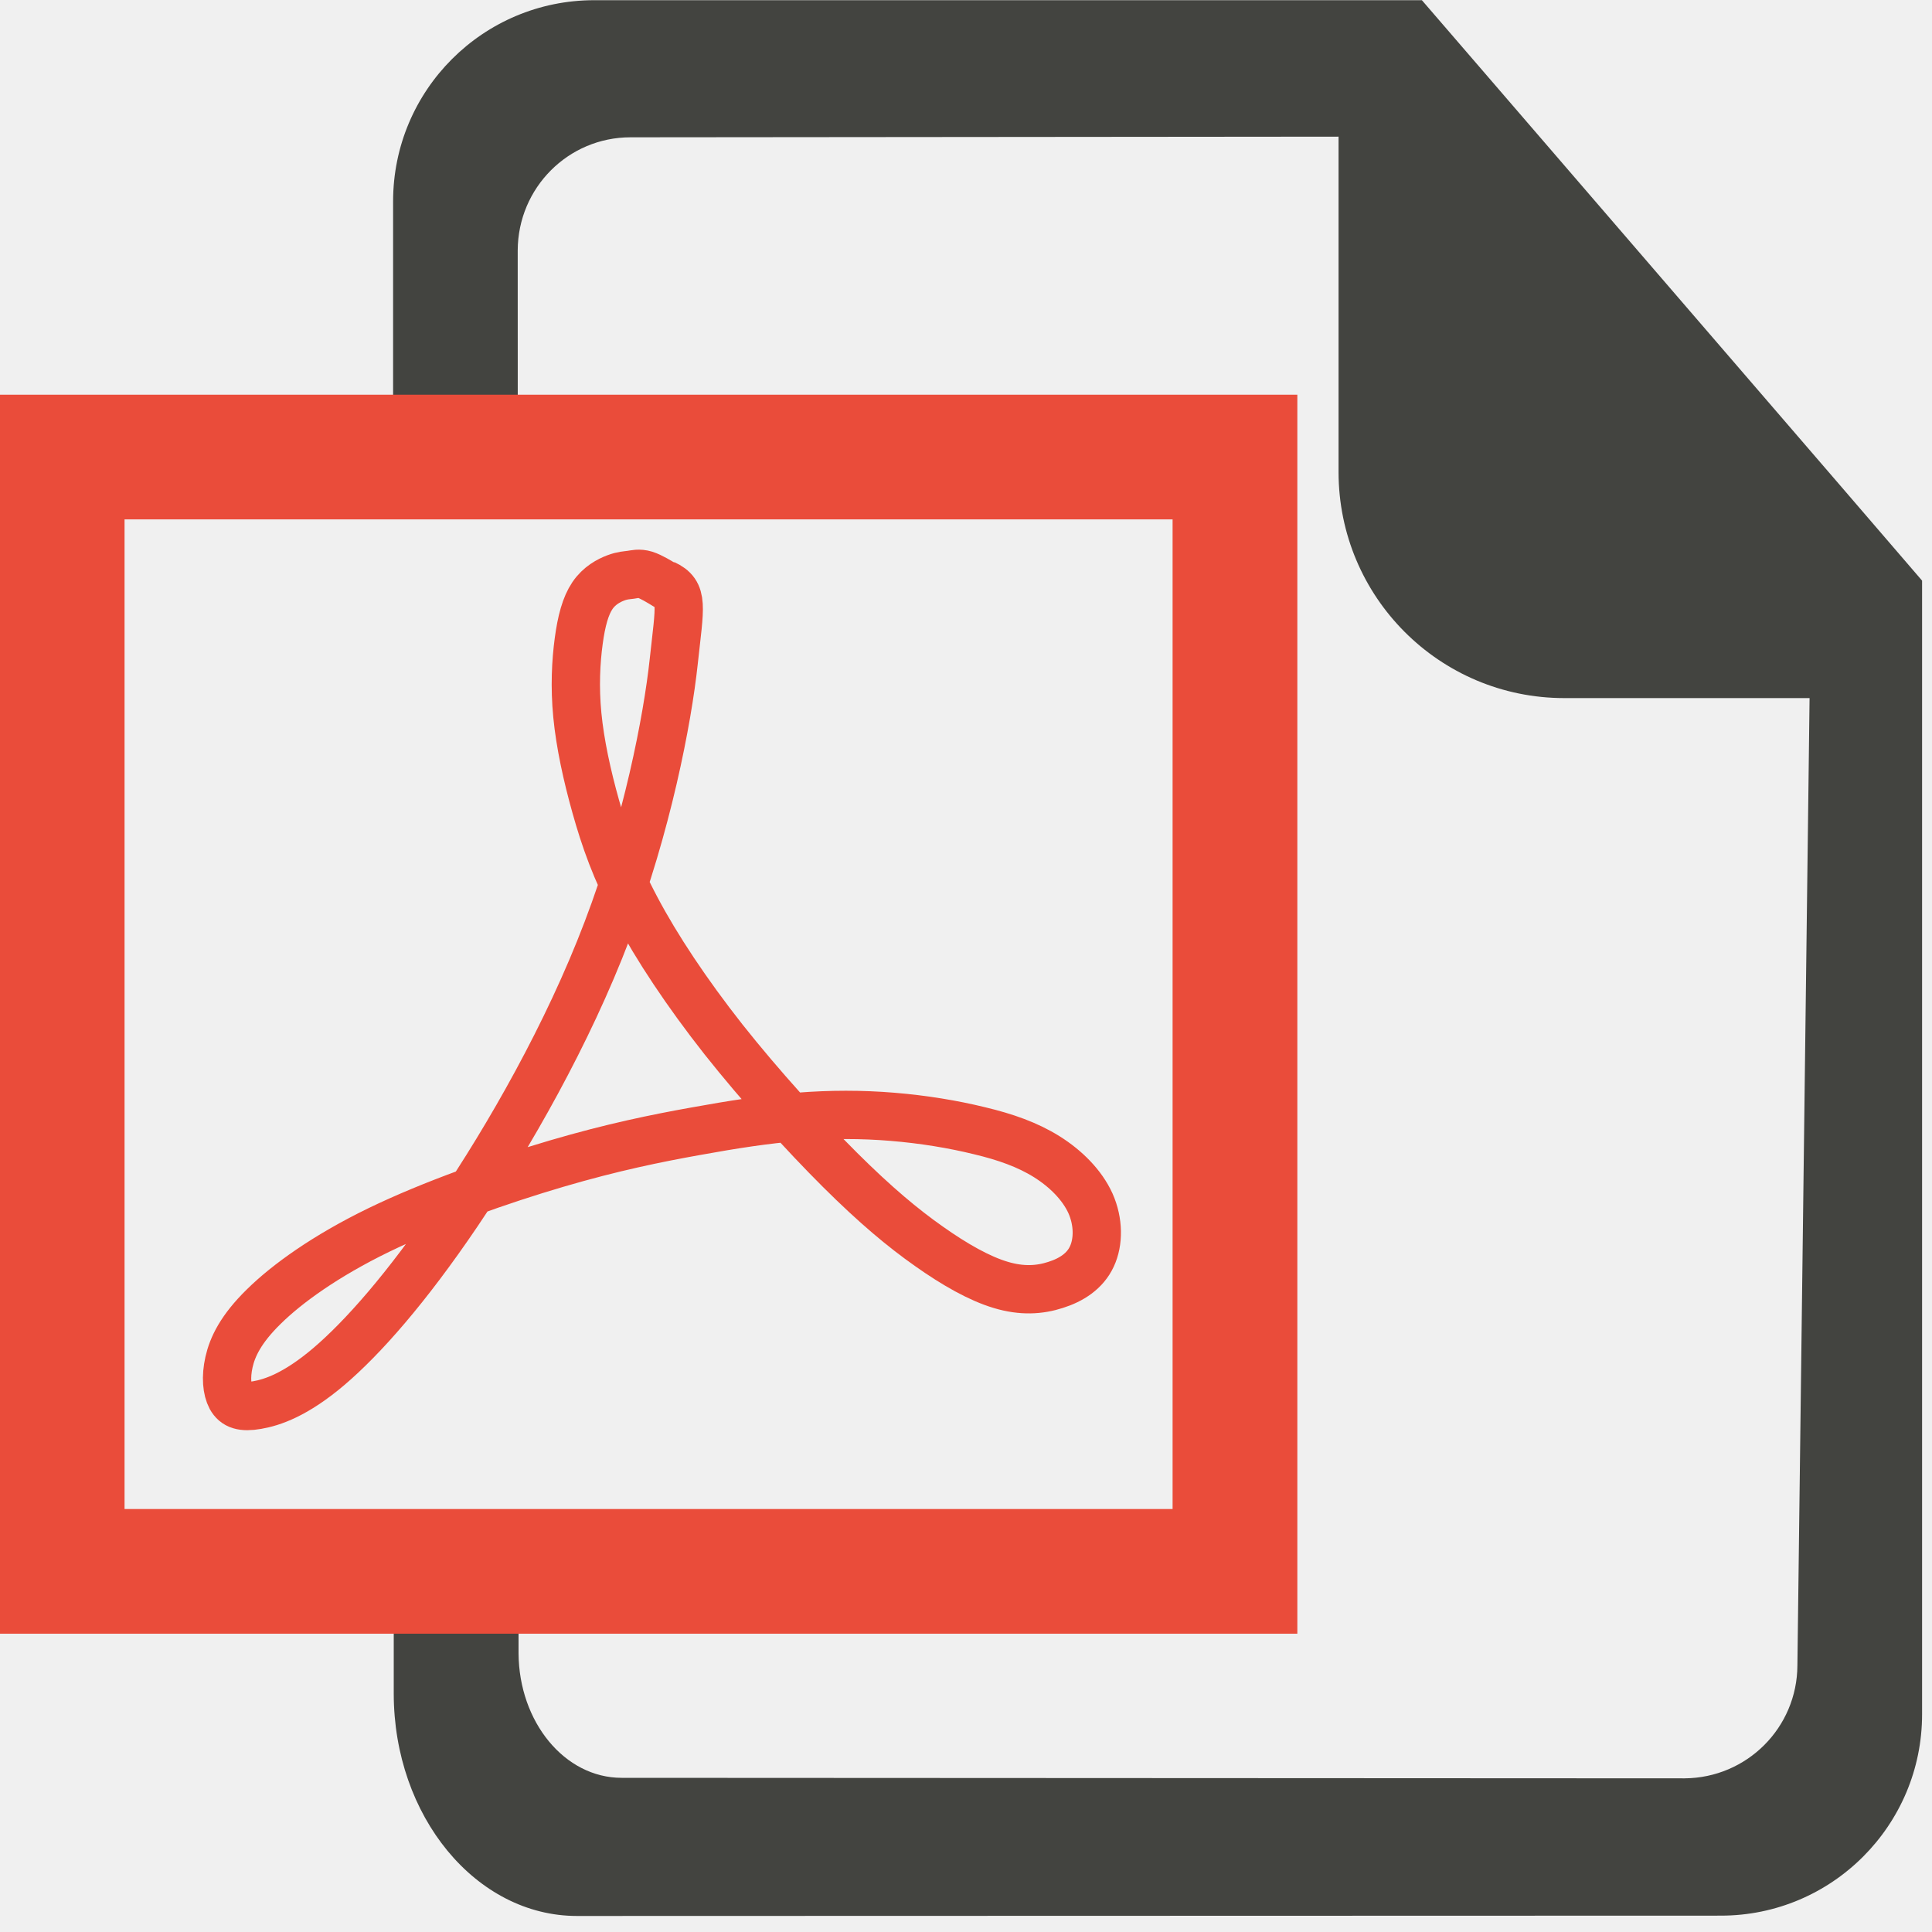
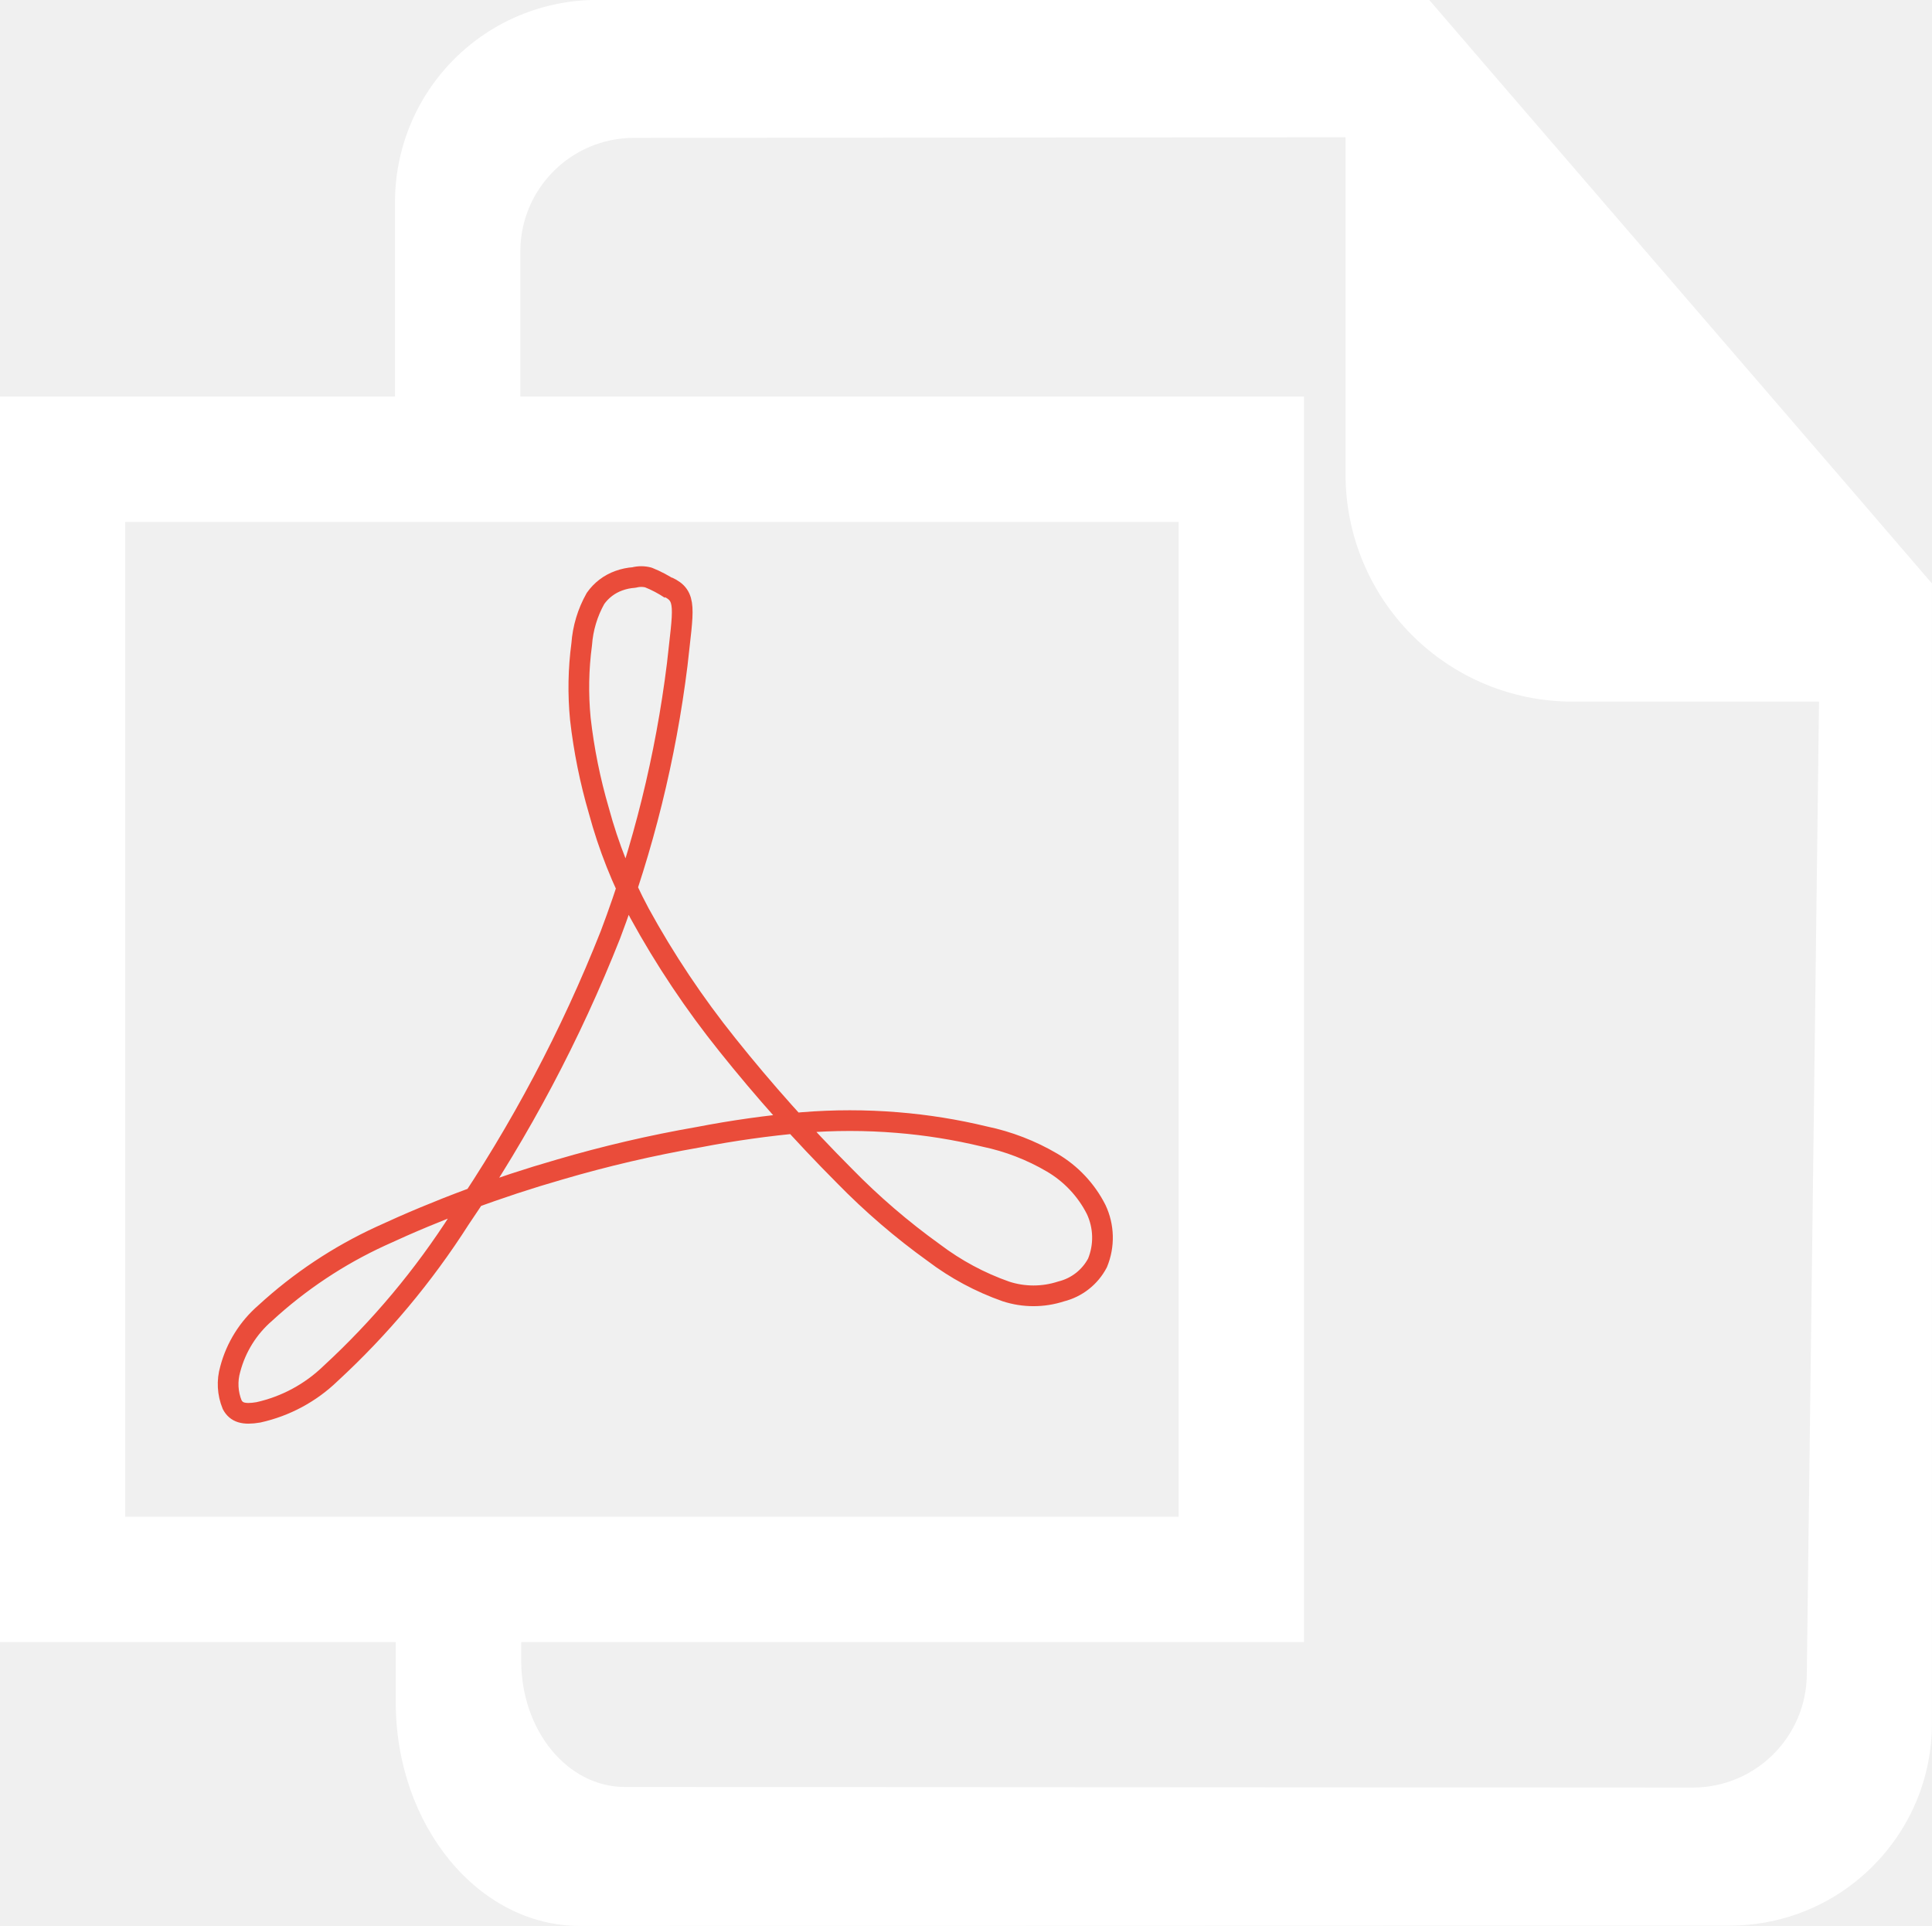
- <svg xmlns="http://www.w3.org/2000/svg" enable-background="new 0 0 30 30" height="30px" id="Layer_1" version="1.1" viewBox="0 0 30 30" width="30px" xml:space="preserve">
-   <g>
-     <path d="M28.595,7.562l-5.438-6.309l-1.078-1.25H9.228c-1.727,0-3.124,1.397-3.124,3.124v3.971H8.04l-0.001-3.21   c0.004-0.971,0.784-1.756,1.752-1.756l10.994-0.01v5.208c0.001,1.939,1.567,3.51,3.507,3.51h3.807L27.91,25.86   c-0.004,0.967-0.784,1.747-1.752,1.754L9.652,27.606c-0.883,0-1.594-0.866-1.6-1.935V24.4H6.114v1.896   c0,1.907,1.277,3.455,2.845,3.455l17.763-0.005c1.726,0,3.124-1.404,3.124-3.126V9.016L28.595,7.562" fill="#434440" />
-     <path d="M20.145,25.368H0V6.129h20.145V25.368 M1.934,23.432h16.274V8.065H1.934" fill="#EA4C3A" />
-     <path d="M10.314,9.069   c0.305,0.141,0.242,0.328,0.148,1.201c-0.097,0.905-0.414,2.554-1.032,4.173c-0.616,1.622-1.529,3.21-2.325,4.39   c-0.797,1.178-1.478,1.943-1.998,2.386c-0.519,0.441-0.882,0.559-1.115,0.599c-0.233,0.04-0.339,0-0.405-0.117   c-0.063-0.118-0.084-0.315-0.031-0.551c0.053-0.234,0.181-0.51,0.542-0.863c0.36-0.354,0.956-0.785,1.785-1.188   c0.829-0.402,1.891-0.775,2.762-1.031s1.551-0.393,2.146-0.5c0.595-0.108,1.104-0.187,1.604-0.226c0.5-0.04,0.988-0.04,1.467,0   c0.478,0.039,0.945,0.117,1.348,0.216c0.406,0.097,0.745,0.217,1.042,0.402c0.299,0.187,0.552,0.441,0.681,0.726   c0.127,0.286,0.127,0.6,0.021,0.825c-0.105,0.227-0.318,0.364-0.563,0.441c-0.246,0.08-0.522,0.099-0.851,0   c-0.33-0.098-0.712-0.314-1.115-0.599c-0.404-0.284-0.829-0.638-1.381-1.187c-0.553-0.551-1.232-1.298-1.807-2.023   c-0.573-0.727-1.041-1.434-1.358-2.033c-0.319-0.599-0.489-1.09-0.627-1.582c-0.138-0.491-0.244-0.98-0.287-1.422   c-0.043-0.443-0.021-0.837,0.021-1.149c0.042-0.315,0.106-0.55,0.213-0.708c0.106-0.157,0.256-0.235,0.362-0.275   s0.169-0.04,0.234-0.049c0.063-0.009,0.126-0.029,0.222,0c0.094,0.03,0.216,0.104,0.34,0.18" fill="none" stroke="#EA4C3A" stroke-linejoin="round" stroke-miterlimit="10" stroke-width="0.75" />
-   </g>
+ <svg xmlns="http://www.w3.org/2000/svg" id="PDF" width="70.03" height="69.8" viewBox="0 0 70.03 69.8">
+   <path id="Path_3" data-name="Path 3" d="M58.876,17.739l-12.76-14.8L43.587,0H13.434A7.325,7.325,0,0,0,6.1,7.333v9.317h4.543l0-7.532A4.119,4.119,0,0,1,14.755,5l25.8-.023v12.22a8.228,8.228,0,0,0,8.229,8.236h8.933l-.443,35.242a4.132,4.132,0,0,1-4.111,4.116L14.429,64.77c-2.072,0-3.74-2.032-3.754-4.54V57.247H6.127V61.7c0,4.475,3,8.107,6.675,8.107l41.679-.012a7.338,7.338,0,0,0,7.33-7.335V21.151l-2.935-3.412" transform="translate(8.218 -0.003)" fill="#fff" />
+   <path id="Path_4" data-name="Path 4" d="M47.268,51.271H0V6.129H47.268V51.271M4.538,46.728H42.723V10.672H4.538" transform="translate(0 8.245)" fill="#fff" />
+   <path id="Path_5" data-name="Path 5" d="M19.453,9.283c.716.331.568.77.347,2.818a42.5,42.5,0,0,1-2.421,9.791,52.793,52.793,0,0,1-5.455,10.3,28.379,28.379,0,0,1-4.688,5.6A5.466,5.466,0,0,1,4.62,39.2c-.547.094-.8,0-.95-.275A1.957,1.957,0,0,1,3.6,37.63,4.05,4.05,0,0,1,4.868,35.6a16.165,16.165,0,0,1,4.188-2.787A44.947,44.947,0,0,1,15.537,30.4a45.588,45.588,0,0,1,5.035-1.173,37.2,37.2,0,0,1,3.764-.53,21.072,21.072,0,0,1,3.442,0,20.5,20.5,0,0,1,3.163.507,8.076,8.076,0,0,1,2.445.943,4.136,4.136,0,0,1,1.6,1.7,2.4,2.4,0,0,1,.049,1.936,2.046,2.046,0,0,1-1.321,1.035,3.227,3.227,0,0,1-2,0A9.6,9.6,0,0,1,29.1,33.413a24.526,24.526,0,0,1-3.24-2.785,57.784,57.784,0,0,1-4.24-4.747,32.845,32.845,0,0,1-3.186-4.77A17.542,17.542,0,0,1,16.962,17.4a19.742,19.742,0,0,1-.673-3.337,11.775,11.775,0,0,1,.049-2.7,3.956,3.956,0,0,1,.5-1.661,1.753,1.753,0,0,1,.849-.645,2,2,0,0,1,.549-.115,1.019,1.019,0,0,1,.521,0,4.323,4.323,0,0,1,.8.422" transform="translate(4.747 11.989)" fill="none" stroke="#ea4c3a" stroke-linejoin="round" stroke-miterlimit="10" stroke-width="0.75" />
</svg>
